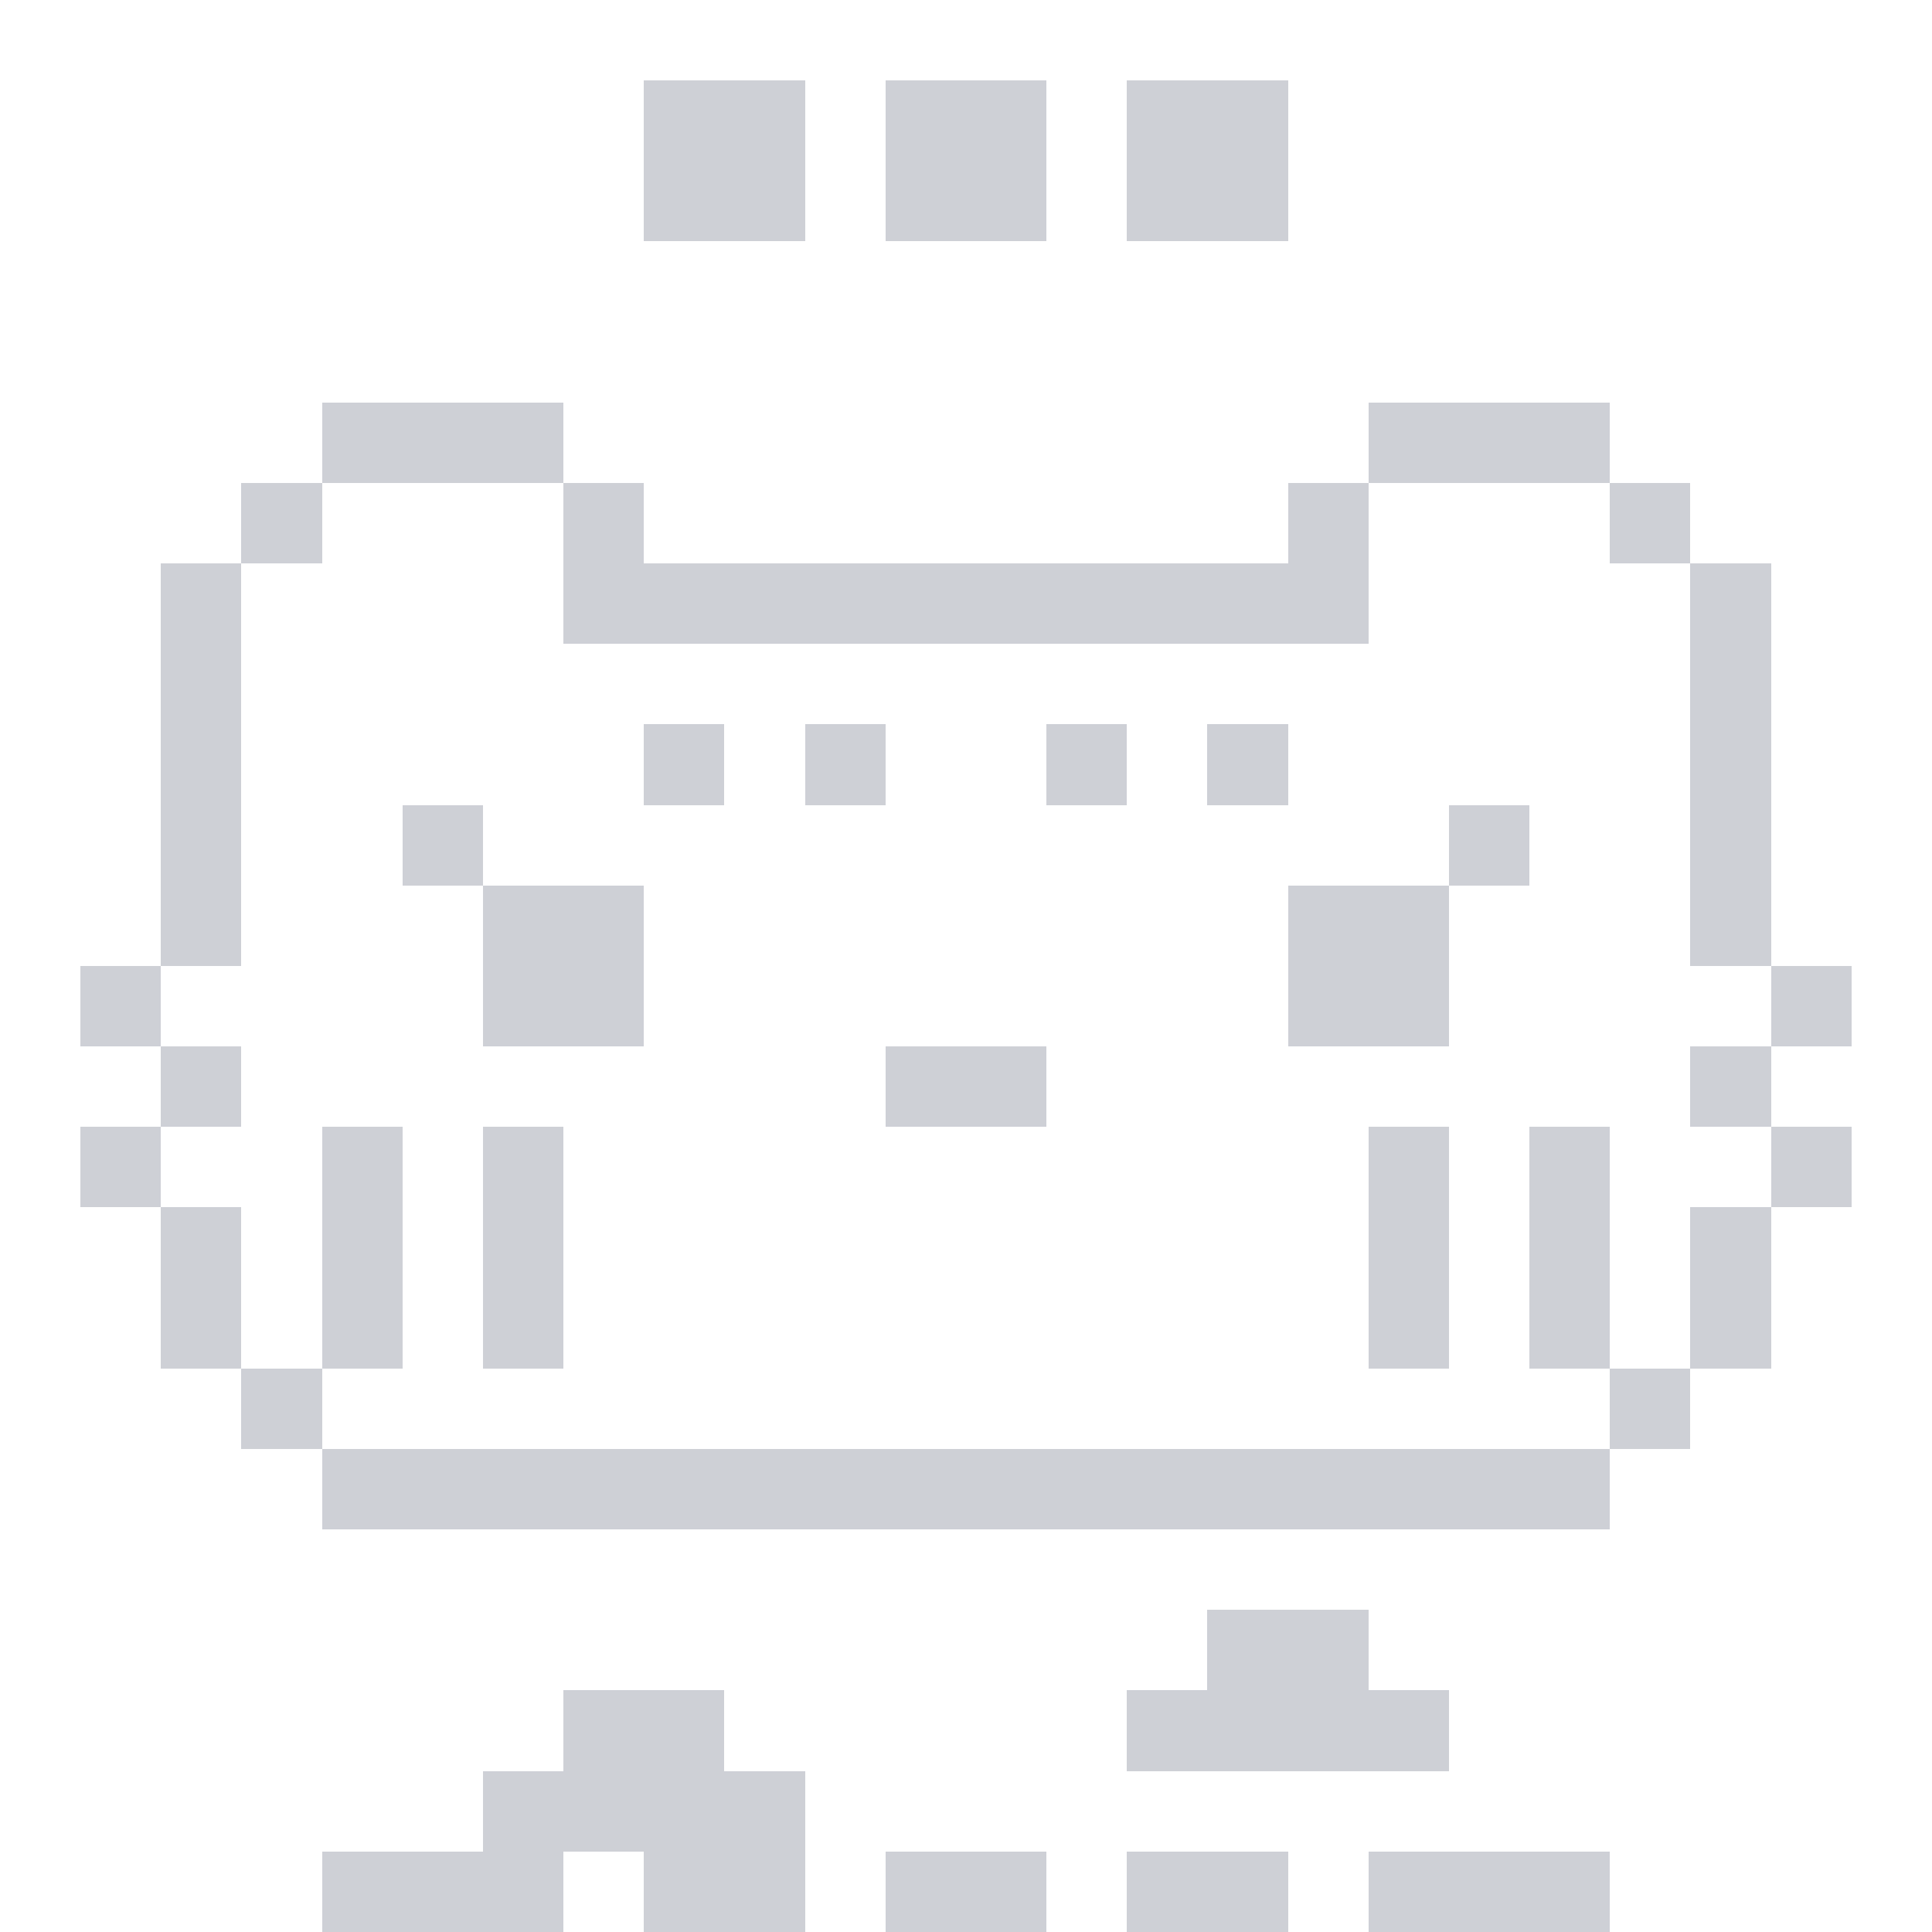
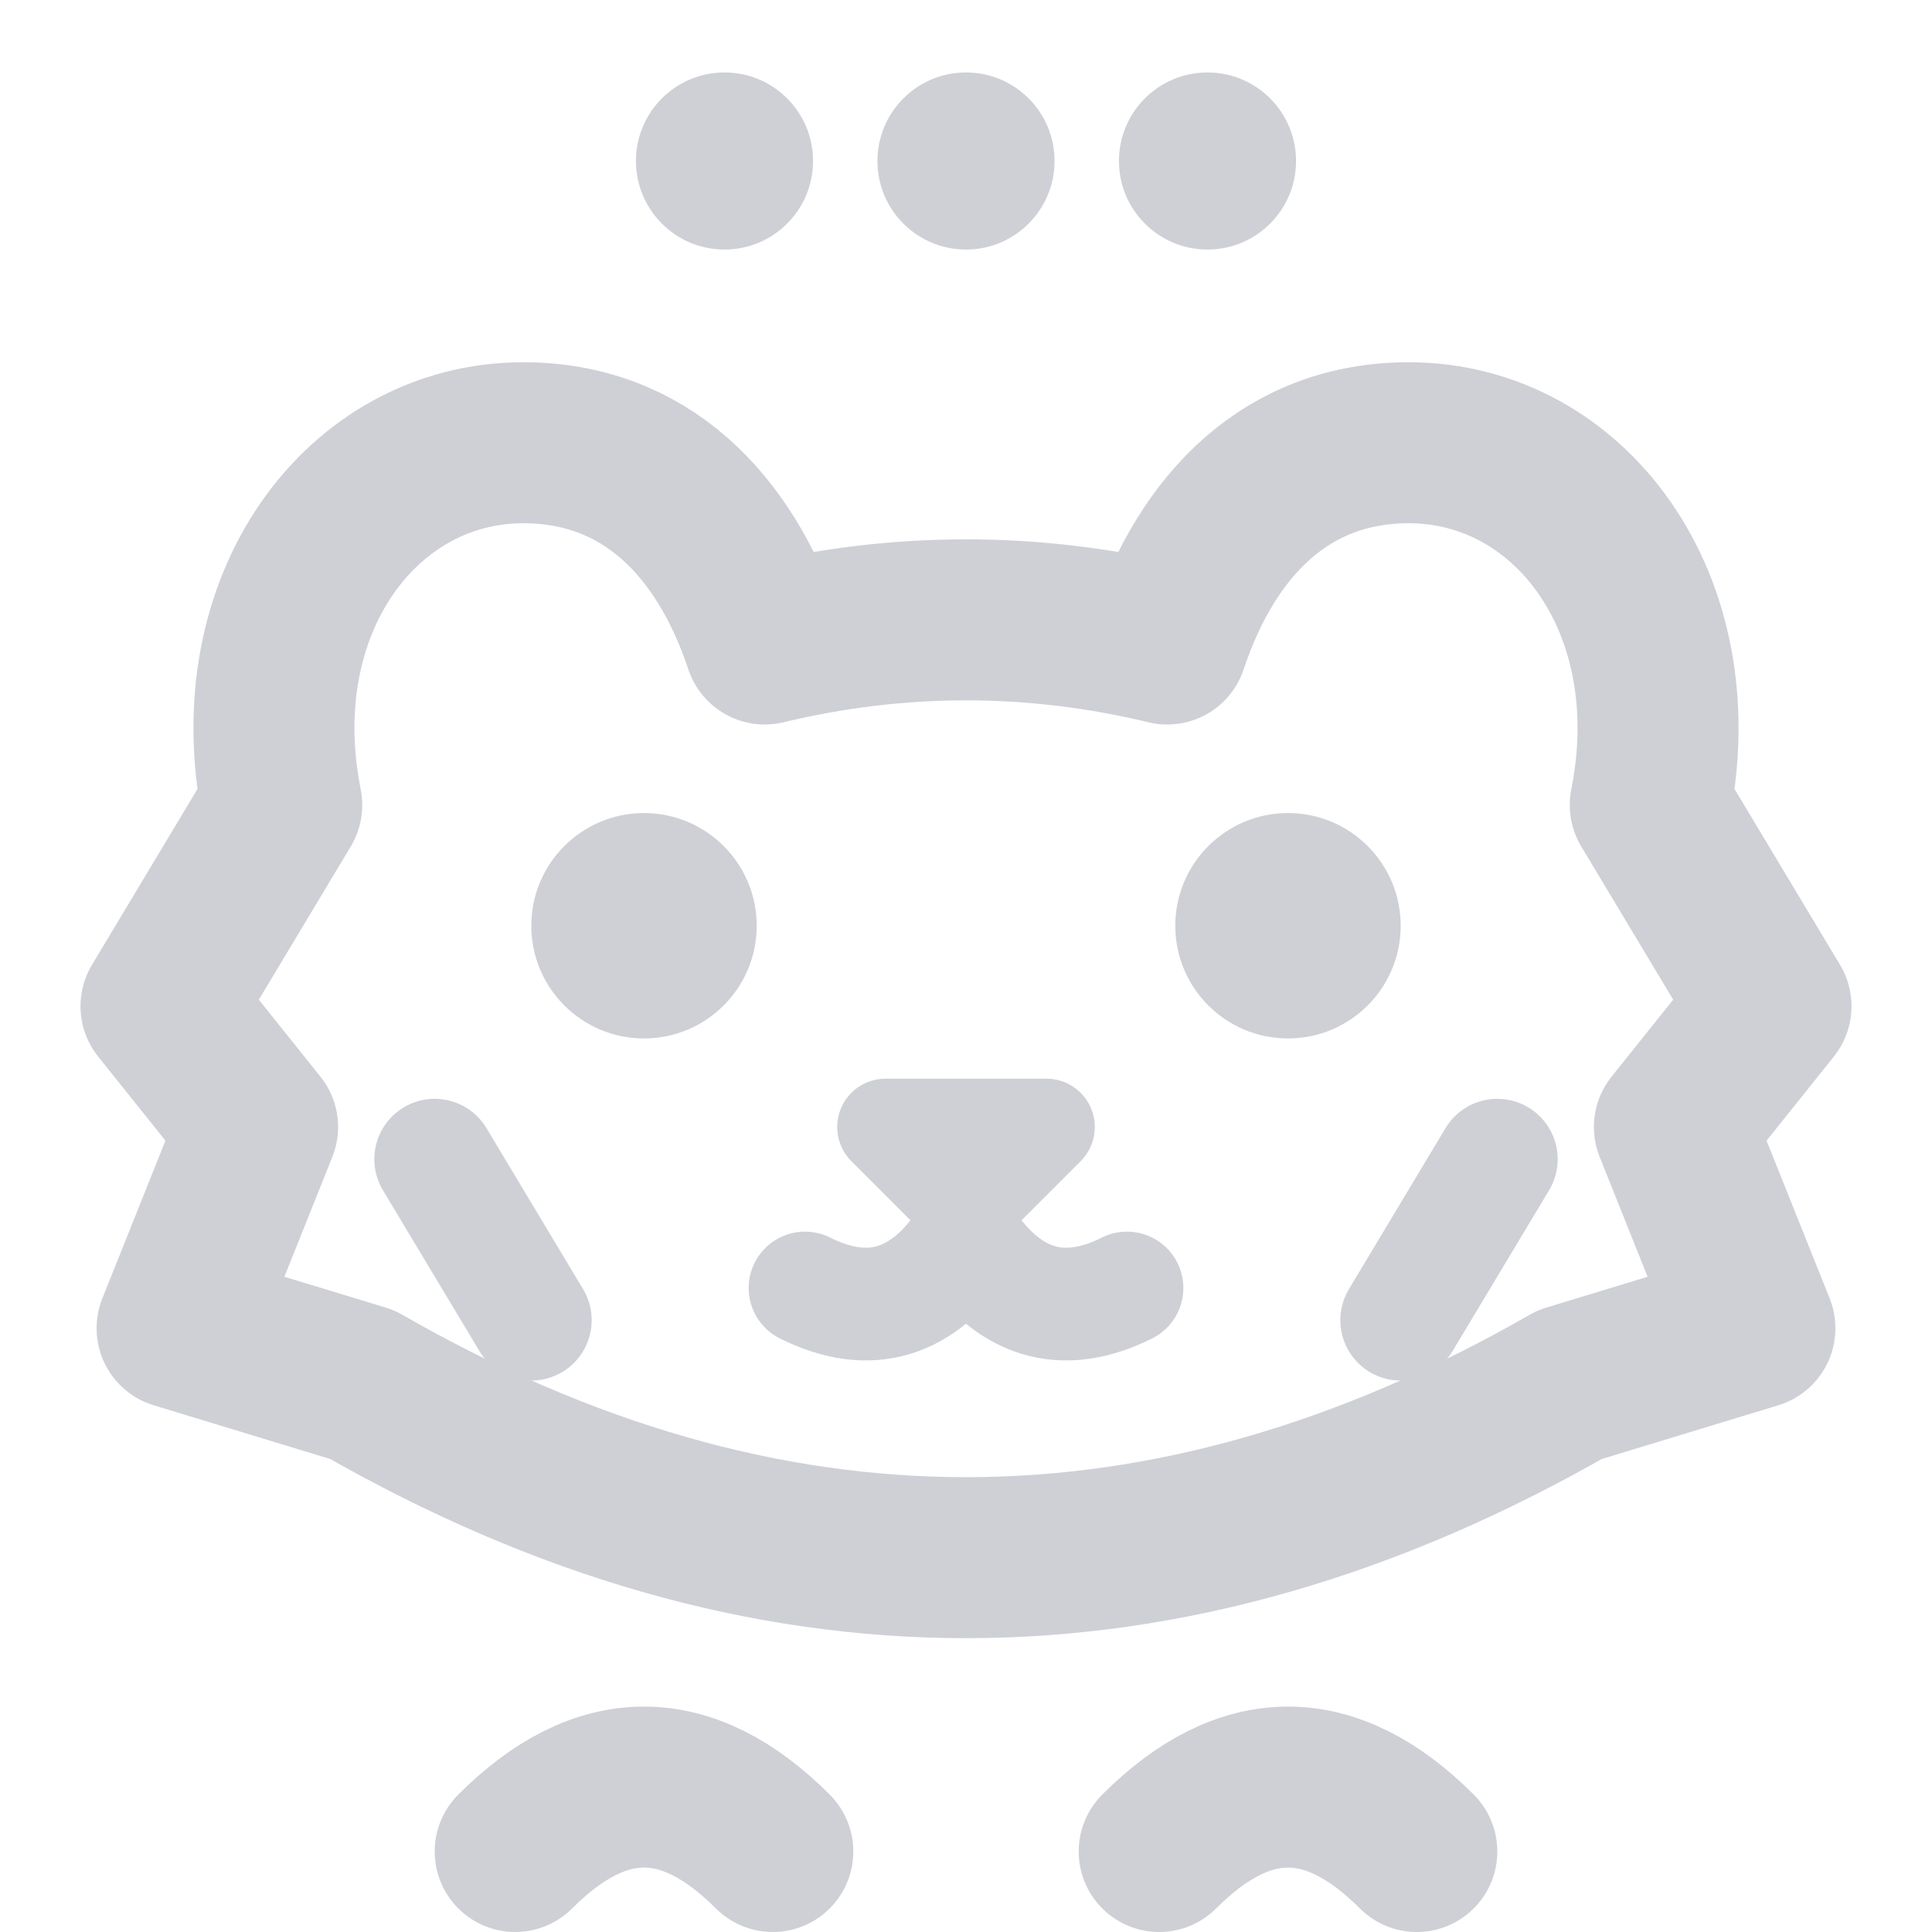
- <svg xmlns="http://www.w3.org/2000/svg" class="mn mn-work" color="#CED0D6" viewBox="0 0 24 24" width="20" height="20" shape-rendering="crispEdges" role="img" aria-label="Manul pracuje">
-   <style>.mn-work .mn-work0{animation:mn-work0 1.6s steps(1,end) infinite}@keyframes mn-work0{0%{opacity:1}25%{opacity:0}50%{opacity:1}75%{opacity:0}}.mn-work .mn-work1{animation:mn-work1 1.6s steps(1,end) infinite}@keyframes mn-work1{0%{opacity:0}25%{opacity:1}50%{opacity:0}}.mn-work .mn-work2{animation:mn-work2 1.6s steps(1,end) infinite}@keyframes mn-work2{0%{opacity:0}75%{opacity:1}}.mn-work .mn-work3{animation:mn-work3 1.6s steps(1,end) infinite}@keyframes mn-work3{0%{opacity:1}12.5%{opacity:0}25%{opacity:1}37.5%{opacity:0}50%{opacity:1}62.5%{opacity:0}75%{opacity:1}87.5%{opacity:0}}.mn-work .mn-work4{animation:mn-work4 1.6s steps(1,end) infinite}@keyframes mn-work4{0%{opacity:0}12.5%{opacity:1}25%{opacity:0}37.5%{opacity:1}50%{opacity:0}62.5%{opacity:1}75%{opacity:0}87.5%{opacity:1}}.mn-work .mn-work5{animation:mn-work5 1.6s steps(1,end) infinite}@keyframes mn-work5{0%{opacity:0}75%{opacity:1}}.mn-work .mn-work6{animation:mn-work6 1.6s steps(1,end) infinite}@keyframes mn-work6{0%{opacity:0}25%{opacity:1}50%{opacity:0}}.mn-work .mn-work7{animation:mn-work7 1.6s steps(1,end) infinite}@keyframes mn-work7{0%{opacity:0}50%{opacity:1}75%{opacity:0}}@media(prefers-reduced-motion:reduce){.mn-work path{animation:none!important}}</style>
-   <path fill="currentColor" d="M4 5h3v1h-3zM17 5h3v1h-3zM3 6h1v1h-1zM7 6h1v1h-1zM16 6h1v1h-1zM20 6h1v1h-1zM2 7h1v5h-1zM7 7h10v1h-10zM21 7h1v5h-1zM8 9h1v1h-1zM10 9h1v1h-1zM13 9h1v1h-1zM15 9h1v1h-1zM1 12h1v1h-1zM22 12h1v1h-1zM2 13h1v1h-1zM11 13h2v1h-2zM21 13h1v1h-1zM1 14h1v1h-1zM4 14h1v3h-1zM6 14h1v3h-1zM17 14h1v3h-1zM19 14h1v3h-1zM22 14h1v1h-1zM2 15h1v2h-1zM21 15h1v2h-1zM3 17h1v1h-1zM20 17h1v1h-1zM4 18h16v1h-16zM4 23h3v1h-3zM8 23h2v1h-2zM11 23h2v1h-2zM14 23h2v1h-2zM17 23h3v1h-3z" />
-   <path class="mn-work0" fill="currentColor" d="M5 10h1v1h-1zM18 10h1v1h-1zM6 11h2v2h-2zM16 11h2v2h-2z" />
-   <path class="mn-work1" opacity="0" fill="currentColor" d="M6 10h1v1h-1zM19 10h1v1h-1zM7 11h2v2h-2zM17 11h2v2h-2z" />
-   <path class="mn-work2" opacity="0" fill="currentColor" d="M4 10h1v1h-1zM17 10h1v1h-1zM5 11h2v2h-2zM15 11h2v2h-2z" />
-   <path class="mn-work3" fill="currentColor" d="M15 20h2v1h-2zM7 21h2v1h-2zM14 21h4v1h-4zM6 22h4v1h-4z" />
-   <path class="mn-work4" opacity="0" fill="currentColor" d="M7 20h2v1h-2zM6 21h4v1h-4zM15 21h2v1h-2zM14 22h4v1h-4z" />
-   <path class="mn-work5" fill="currentColor" d="M8 1h2v2h-2zM11 1h2v2h-2zM14 1h2v2h-2z" />
-   <path class="mn-work6" opacity="0" fill="currentColor" d="M8 1h2v2h-2z" />
-   <path class="mn-work7" opacity="0" fill="currentColor" d="M8 1h2v2h-2zM11 1h2v2h-2z" />
+ <svg xmlns="http://www.w3.org/2000/svg" class="mn mn4 mn4-work" color="#CED0D6" viewBox="0 0 24 24" width="20" height="20" fill="none" stroke="#CED0D6" stroke-width="2" stroke-linecap="round" stroke-linejoin="round" role="img" aria-label="Manul pracuje">
+   <style>@media(prefers-color-scheme:dark){.mn{color:#CED0D6}}.mn4-work .eyes{animation:mn4-look 1.6s ease-in-out infinite}@keyframes mn4-look{0%,20%,50%,70%,100%{transform:translateX(0)}30%,40%{transform:translateX(1px)}80%,90%{transform:translateX(-1px)}}.mn4-work .paw{animation:mn4-type .4s ease-in-out infinite}.mn4-work .paw-r{animation-delay:-.2s}@keyframes mn4-type{0%,100%{transform:translateY(0)}50%{transform:translateY(-.8px)}}.mn4-work .dot{animation:mn4-dot 1.2s ease-in-out infinite}.mn4-work .dot2{animation-delay:.2s}.mn4-work .dot3{animation-delay:.4s}@keyframes mn4-dot{0%,60%,100%{transform:translateY(0);opacity:.35}30%{transform:translateY(-1px);opacity:1}}@media(prefers-reduced-motion:reduce){.mn4-work *{animation:none!important}}</style>
+   <path stroke="#CED0D6" fill="none" d="M3.5 10C3 7.5 4.5 5.5 6.5 5.5C8 5.5 9 6.5 9.5 8Q12 7.4 14.5 8C15 6.5 16 5.5 17.5 5.5C19.5 5.5 21 7.5 20.5 10L22 12.5L20.8 14L21.8 16.5L19.5 17.2Q12 21.5 4.5 17.2L2.2 16.5L3.2 14L2 12.5Z" />
+   <path stroke="#CED0D6" stroke-width="1.5" fill="none" d="M5.4 14.4L6.6 16.4M18.6 14.4L17.4 16.4" />
+   <g class="eyes" fill="#CED0D6" stroke="none">
+     <circle cx="8" cy="11.5" r="1.4" fill="#CED0D6" />
+     <circle cx="16" cy="11.5" r="1.4" fill="#CED0D6" />
+   </g>
+   <path stroke="#CED0D6" fill="#CED0D6" stroke-width="1.2" d="M11 14h2l-1 1z" />
+   <path stroke="#CED0D6" stroke-width="1.4" fill="none" d="M12 15.4Q11.2 16.6 10 16M12 15.4Q12.8 16.6 14 16" />
+   <path class="paw" stroke="#CED0D6" fill="none" d="M6.4 23q1.6-1.6 3.2 0" />
+   <path class="paw paw-r" stroke="#CED0D6" fill="none" d="M14.4 23q1.6-1.6 3.2 0" />
+   <g fill="#CED0D6" stroke="none">
+     <circle class="dot" cx="9" cy="2" r="1.1" fill="#CED0D6" />
+     <circle class="dot dot2" cx="12" cy="2" r="1.1" fill="#CED0D6" />
+     <circle class="dot dot3" cx="15" cy="2" r="1.1" fill="#CED0D6" />
+   </g>
</svg>
